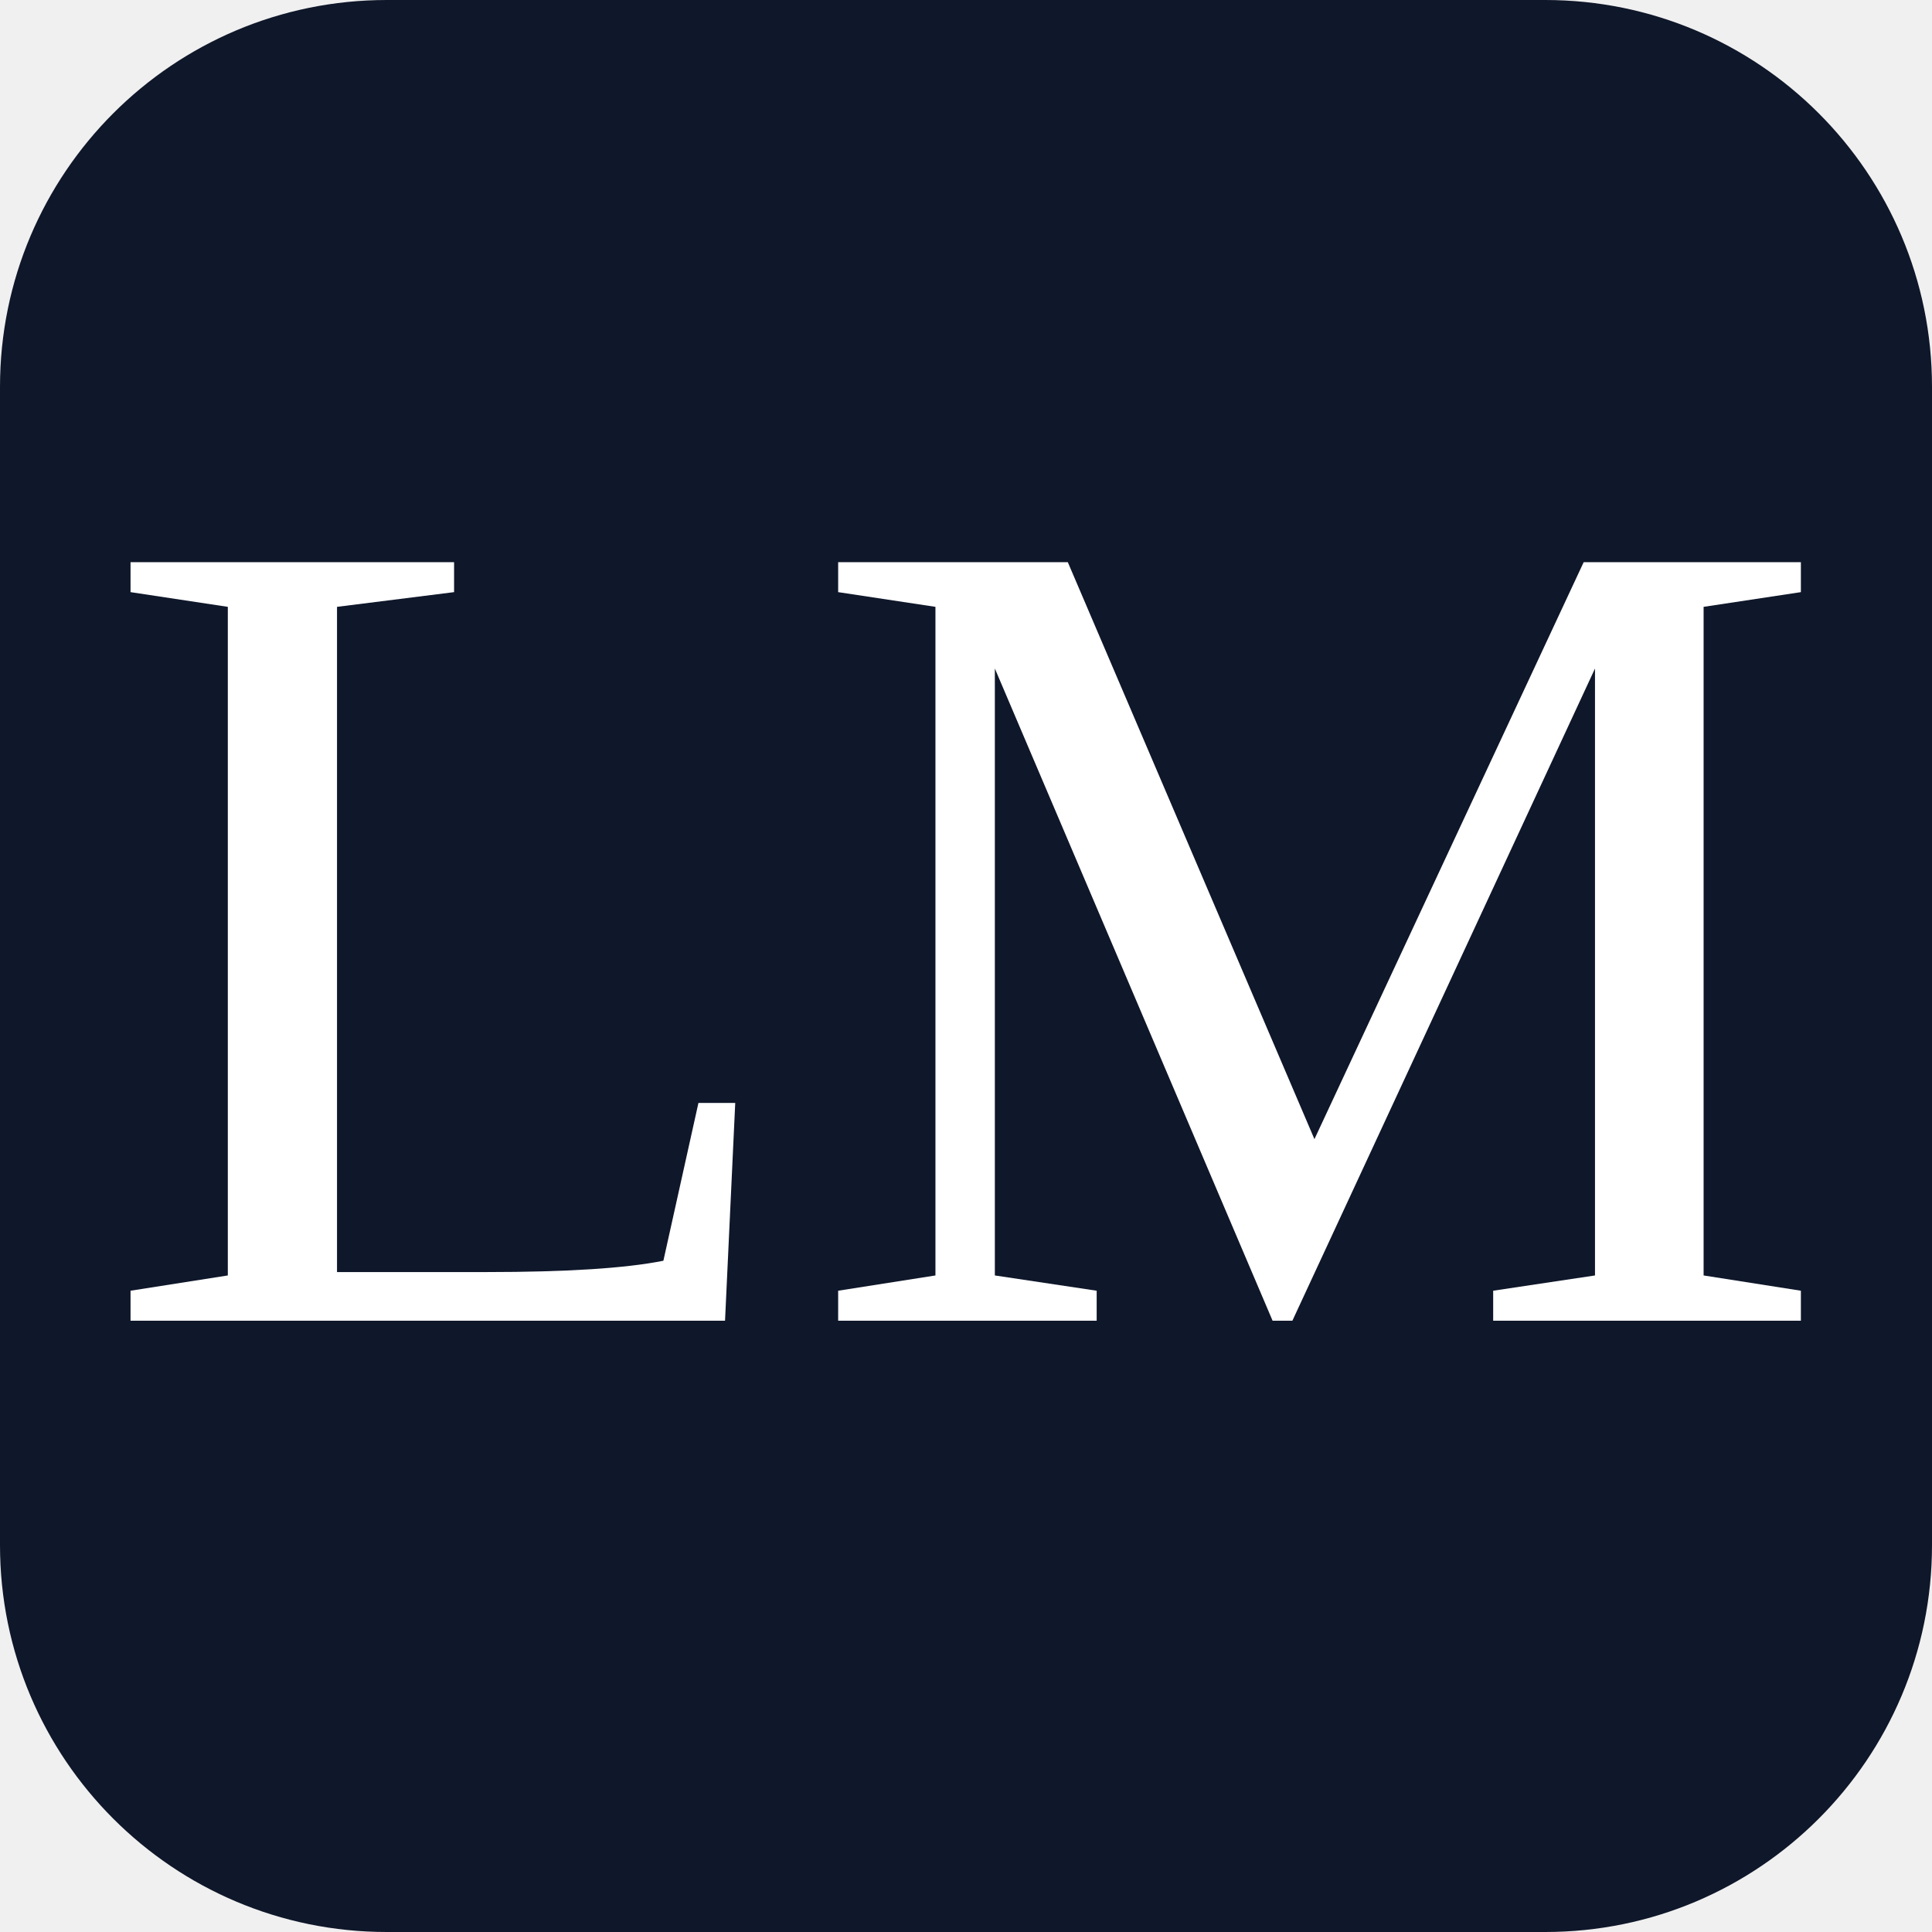
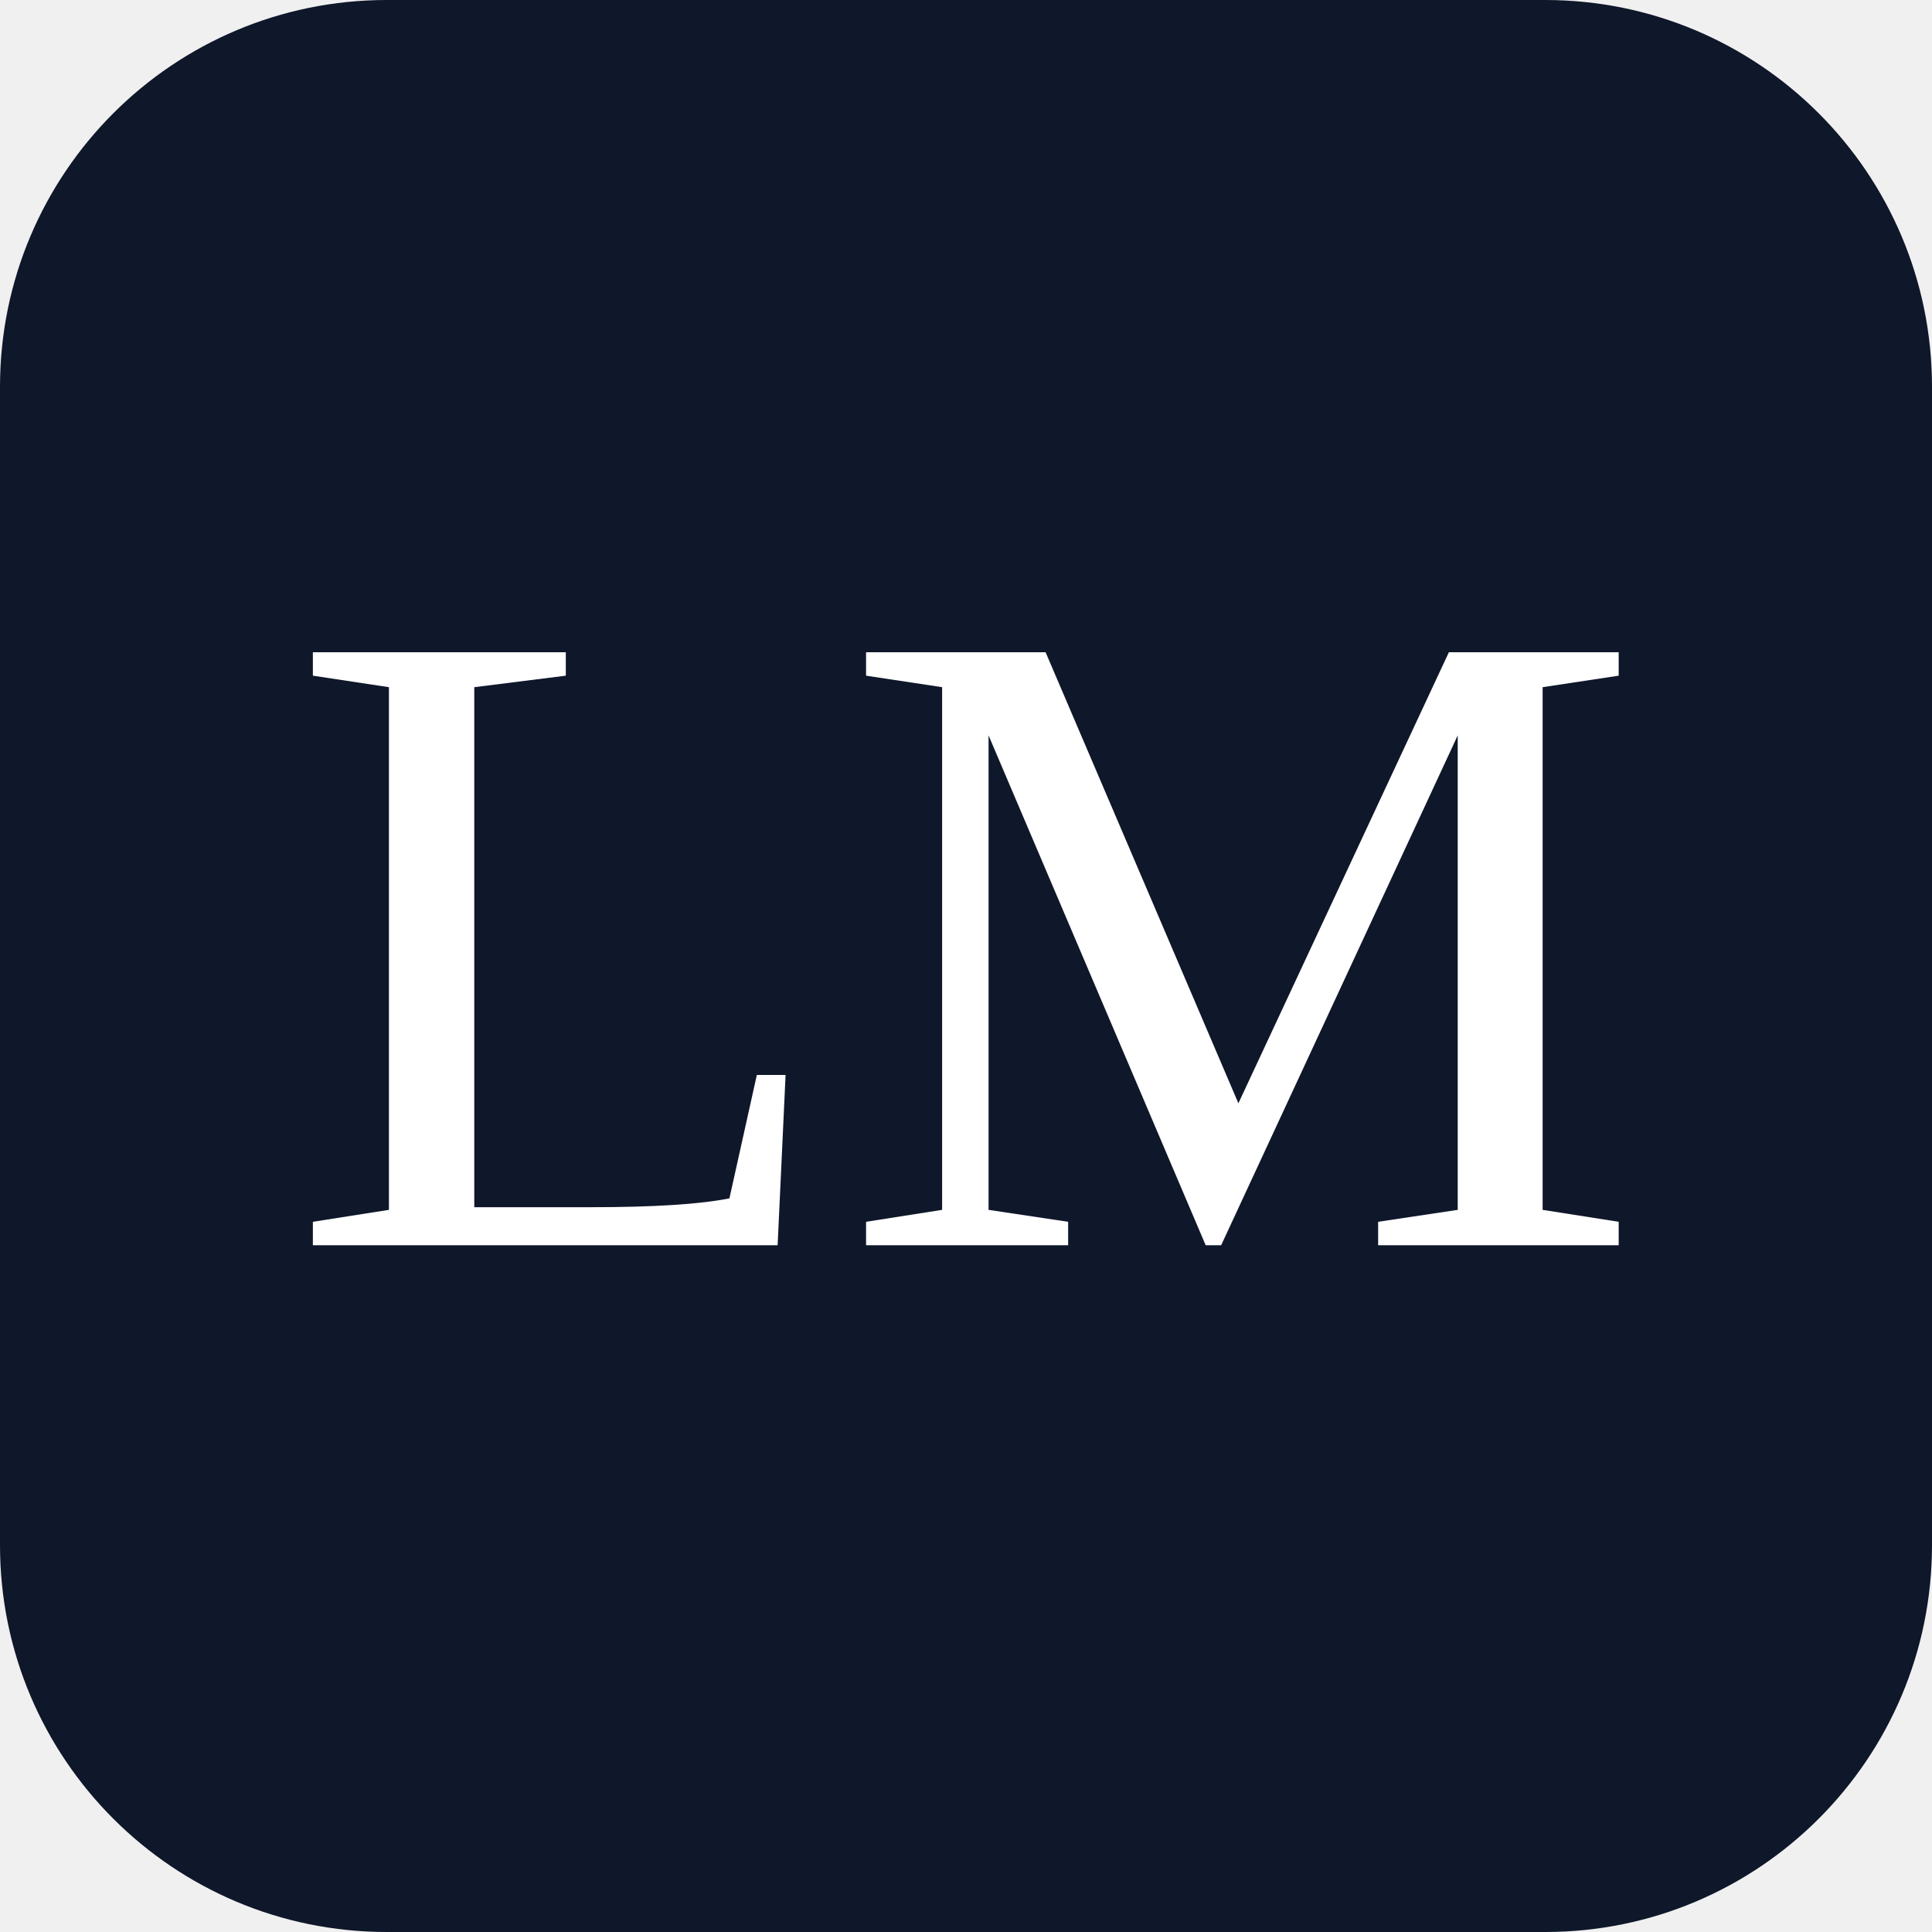
<svg xmlns="http://www.w3.org/2000/svg" width="1024" height="1024" viewBox="0 0 1024 1024">
  <rect width="1024" height="1024" rx="205" fill="#0f172a" />
-   <text x="512" y="700" font-family="Georgia, 'Times New Roman', serif" font-size="614" font-weight="400" fill="#ffffff" text-anchor="middle">LM</text>
+   <text x="512" y="660" font-family="Georgia, 'Times New Roman', serif" font-size="480" font-weight="400" fill="#ffffff" text-anchor="middle">LM</text>
</svg>
